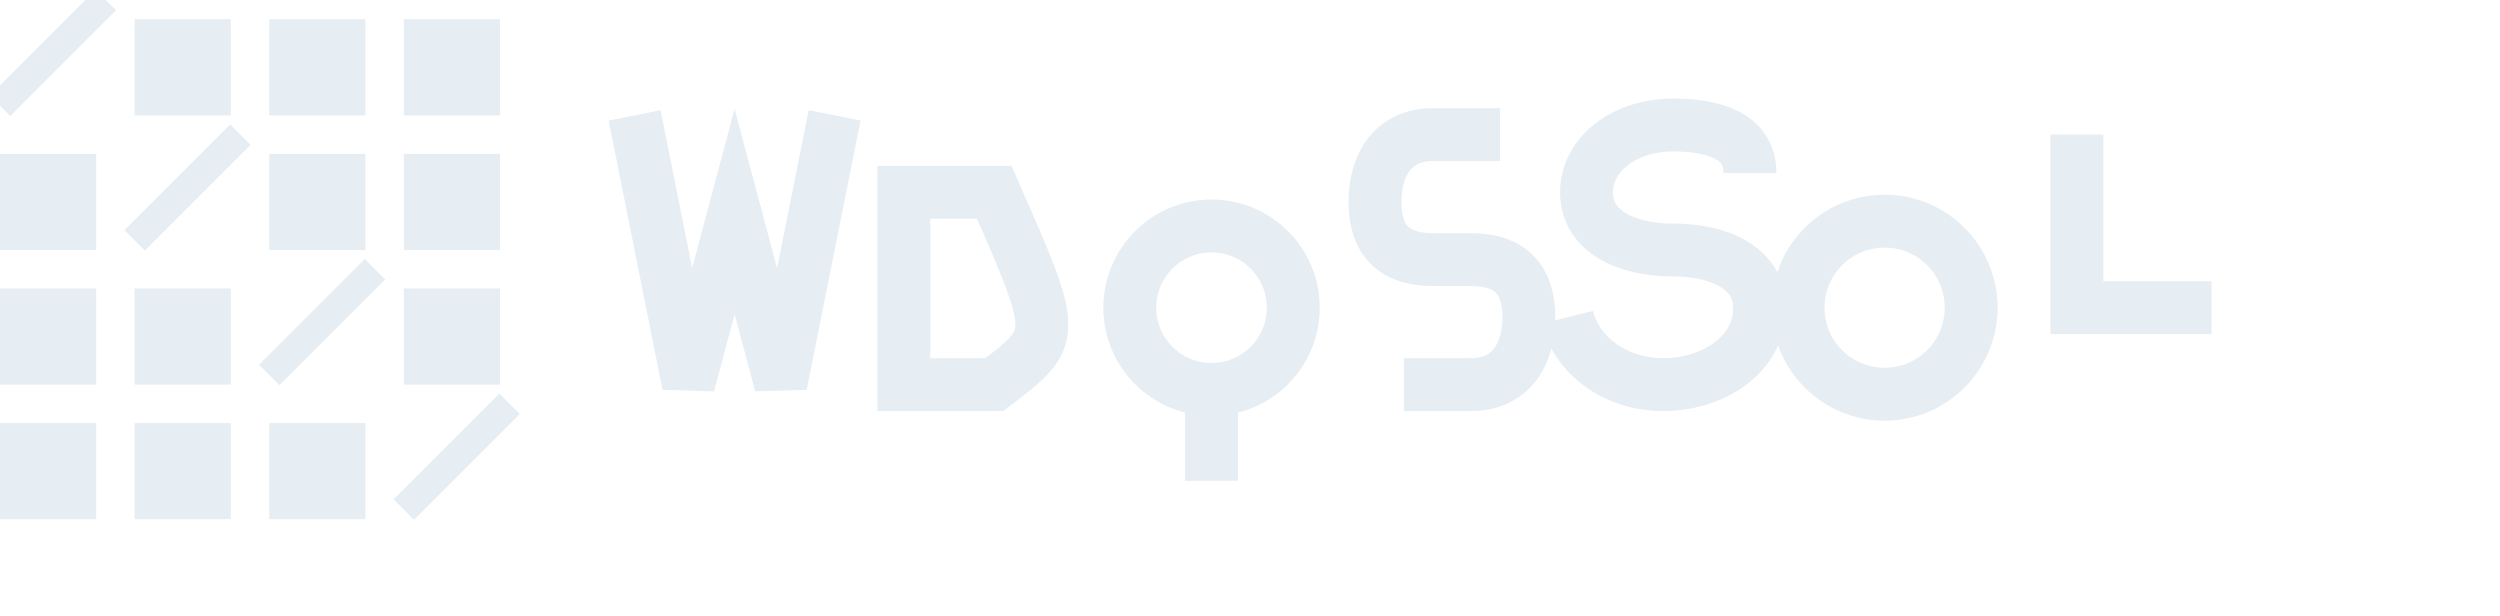
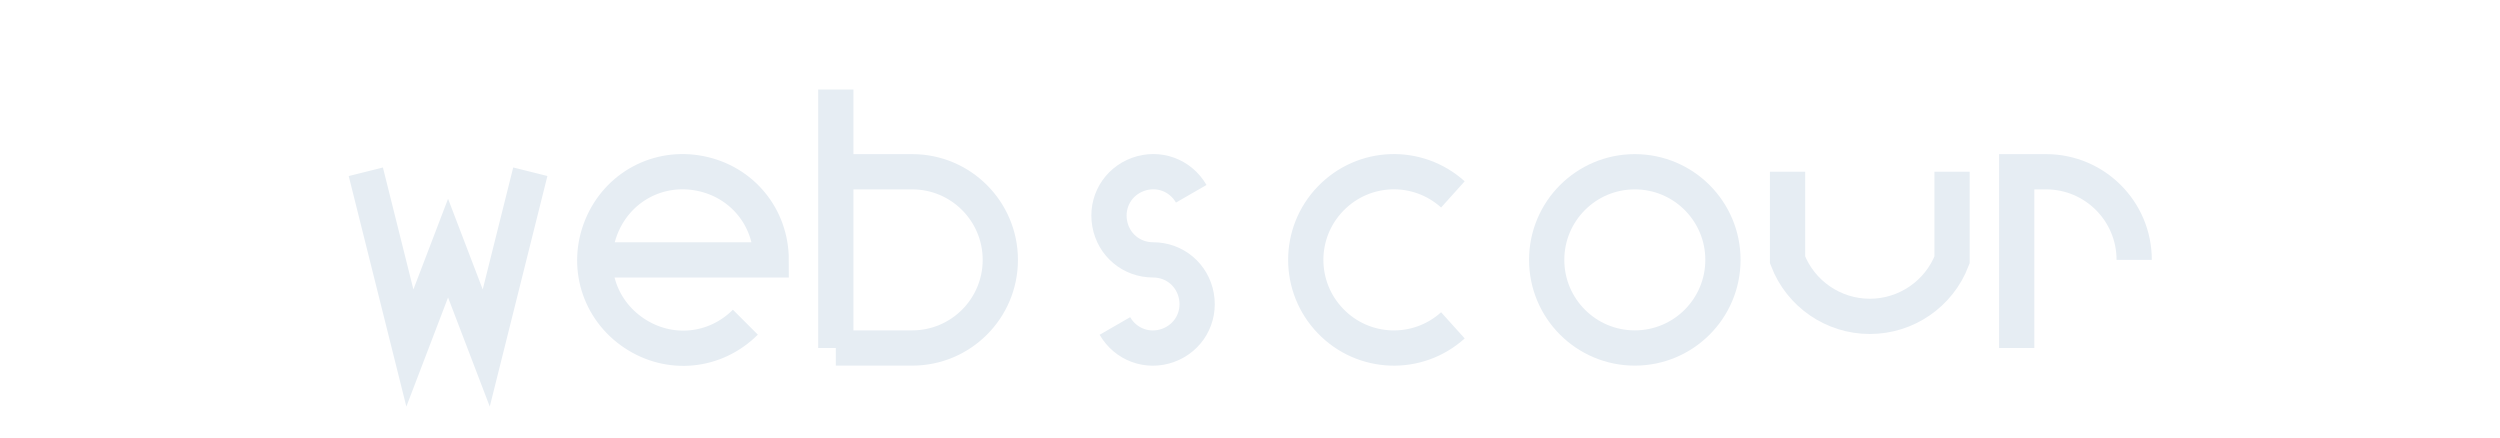
- <svg xmlns="http://www.w3.org/2000/svg" viewBox="0 0 260 64" width="260" height="64" role="img" aria-label="webscour">
-   <g fill="#e6edf3">
-     <rect x="0" y="16" width="10" height="10" />
-     <rect x="0" y="30" width="10" height="10" />
-     <rect x="0" y="44" width="10" height="10" />
-     <rect x="14" y="2" width="10" height="10" />
-     <rect x="14" y="30" width="10" height="10" />
-     <rect x="14" y="44" width="10" height="10" />
-     <rect x="28" y="2" width="10" height="10" />
-     <rect x="28" y="16" width="10" height="10" />
-     <rect x="28" y="44" width="10" height="10" />
-     <rect x="42" y="2" width="10" height="10" />
-     <rect x="42" y="16" width="10" height="10" />
-     <rect x="42" y="30" width="10" height="10" />
-   </g>
-   <g stroke="#e6edf3" stroke-width="3" stroke-linecap="butt" fill="none">
-     <path d="M0 11 L11 0" />
-     <path d="M14 25 L25 14" />
-     <path d="M28 39 L39 28" />
-     <path d="M42 53 L53 42" />
-   </g>
-   <g fill="none" stroke="#e6edf3" stroke-width="5.5" stroke-linecap="butt" stroke-linejoin="miter" transform="translate(66 32)">
-     <path d="M0 -20 L5.6 8 L10.4 -10 L15.2 8 L20.8 -20" />
-   </g>
-   <g fill="none" stroke="#e6edf3" stroke-width="5.5" stroke-linecap="butt" transform="translate(94 32)">
-     <path d="M0 8 V-12 H9.4 C16 3 16 3 9.4 8 Z" stroke-linejoin="miter" />
-   </g>
-   <g fill="none" stroke="#e6edf3" stroke-width="5.5" stroke-linecap="butt" transform="translate(120 32)">
-     <circle cx="6" cy="0" r="8.5" />
-     <path d="M6 8.5 V18" />
-   </g>
-   <g fill="none" stroke="#e6edf3" stroke-width="5.5" stroke-linecap="butt" transform="translate(146 32)">
-     <path d="M10 -18 L3 -18 C-1 -18 -3 -15 -3 -11 C-3 -7 -1 -5 3 -5 L7 -5 C11 -5 13 -3 13 1 C13 5 11 8 7 8 L0 8" />
-   </g>
-   <g fill="none" stroke="#e6edf3" stroke-width="5.5" stroke-linecap="butt" transform="translate(172 32)">
-     <path d="M10 -14 C10 -18 6 -19 2 -19 C-3 -19 -7 -16 -7 -12 C-7 -8 -3 -6 2 -6 C7 -6 11 -4 11 0 C11 5 6 8 1 8 C-4 8 -8 5 -9 1" />
-   </g>
-   <g fill="none" stroke="#e6edf3" stroke-width="5.5" stroke-linecap="butt" transform="translate(196 32)">
-     <circle cx="0" cy="0" r="9" />
-   </g>
-   <g fill="none" stroke="#e6edf3" stroke-width="5.5" stroke-linecap="butt" transform="translate(216 32)">
-     <path d="M0 -18 V0 H14" />
+ <svg xmlns="http://www.w3.org/2000/svg" viewBox="0 0 800 140" width="800" height="140" role="img" aria-label="webscour">
+   <g transform="translate(117.06 111.36) scale(0.94)" fill="none" stroke="#e6edf3" stroke-width="12" stroke-linecap="butt" stroke-linejoin="miter">
+     <path d="M0 -60 L15 0 L28 -34 L41 0 L56 -60" />
+     <path d="M78 -30 H138 C138 -44.5 128.07 -56.6 113.85 -59.42 C99.63 -62.25 85.83 -54.87 80.28 -41.48 C74.74 -28.09 79.28 -13.11 91.33 -5.06 C103.39 3 118.96 1.46 129.21 -8.79" />
+     <path d="M160 -88 V0 M160 -60 H186 C202.57 -60 216 -46.57 216 -30 C216 -13.43 202.57 0 186 0 H160" />
+     <path d="M280.99 -52.5 C277.31 -58.88 269.79 -61.61 262.87 -59.1 C255.95 -56.58 251.95 -49.65 253.23 -42.4 C254.51 -35.14 260.64 -30 268 -30 C275.36 -30 281.49 -24.86 282.77 -17.6 C284.05 -10.35 280.05 -3.42 273.13 -0.9 C266.21 1.61 258.69 -1.12 255.01 -7.5" />
+     <path d="M370.07 -52.29 C358.03 -63.13 339.67 -62.49 328.42 -50.84 C317.17 -39.19 317.17 -20.81 328.42 -9.16 C339.67 2.49 358.03 3.13 370.07 -7.71" />
+     <path d="M432 -60 C448.57 -60 462 -46.57 462 -30 C462 -13.43 448.57 0 432 0 C415.43 0 402 -13.43 402 -30 C402 -46.57 415.43 -60 432 -60" />
+     <path d="M484 -60 V-30 A30 30 0 0 0 540 -30 V-60" />
+     <path d="M562 0 V-60 H572 C588.57 -60 602 -46.57 602 -30" />
  </g>
</svg>
